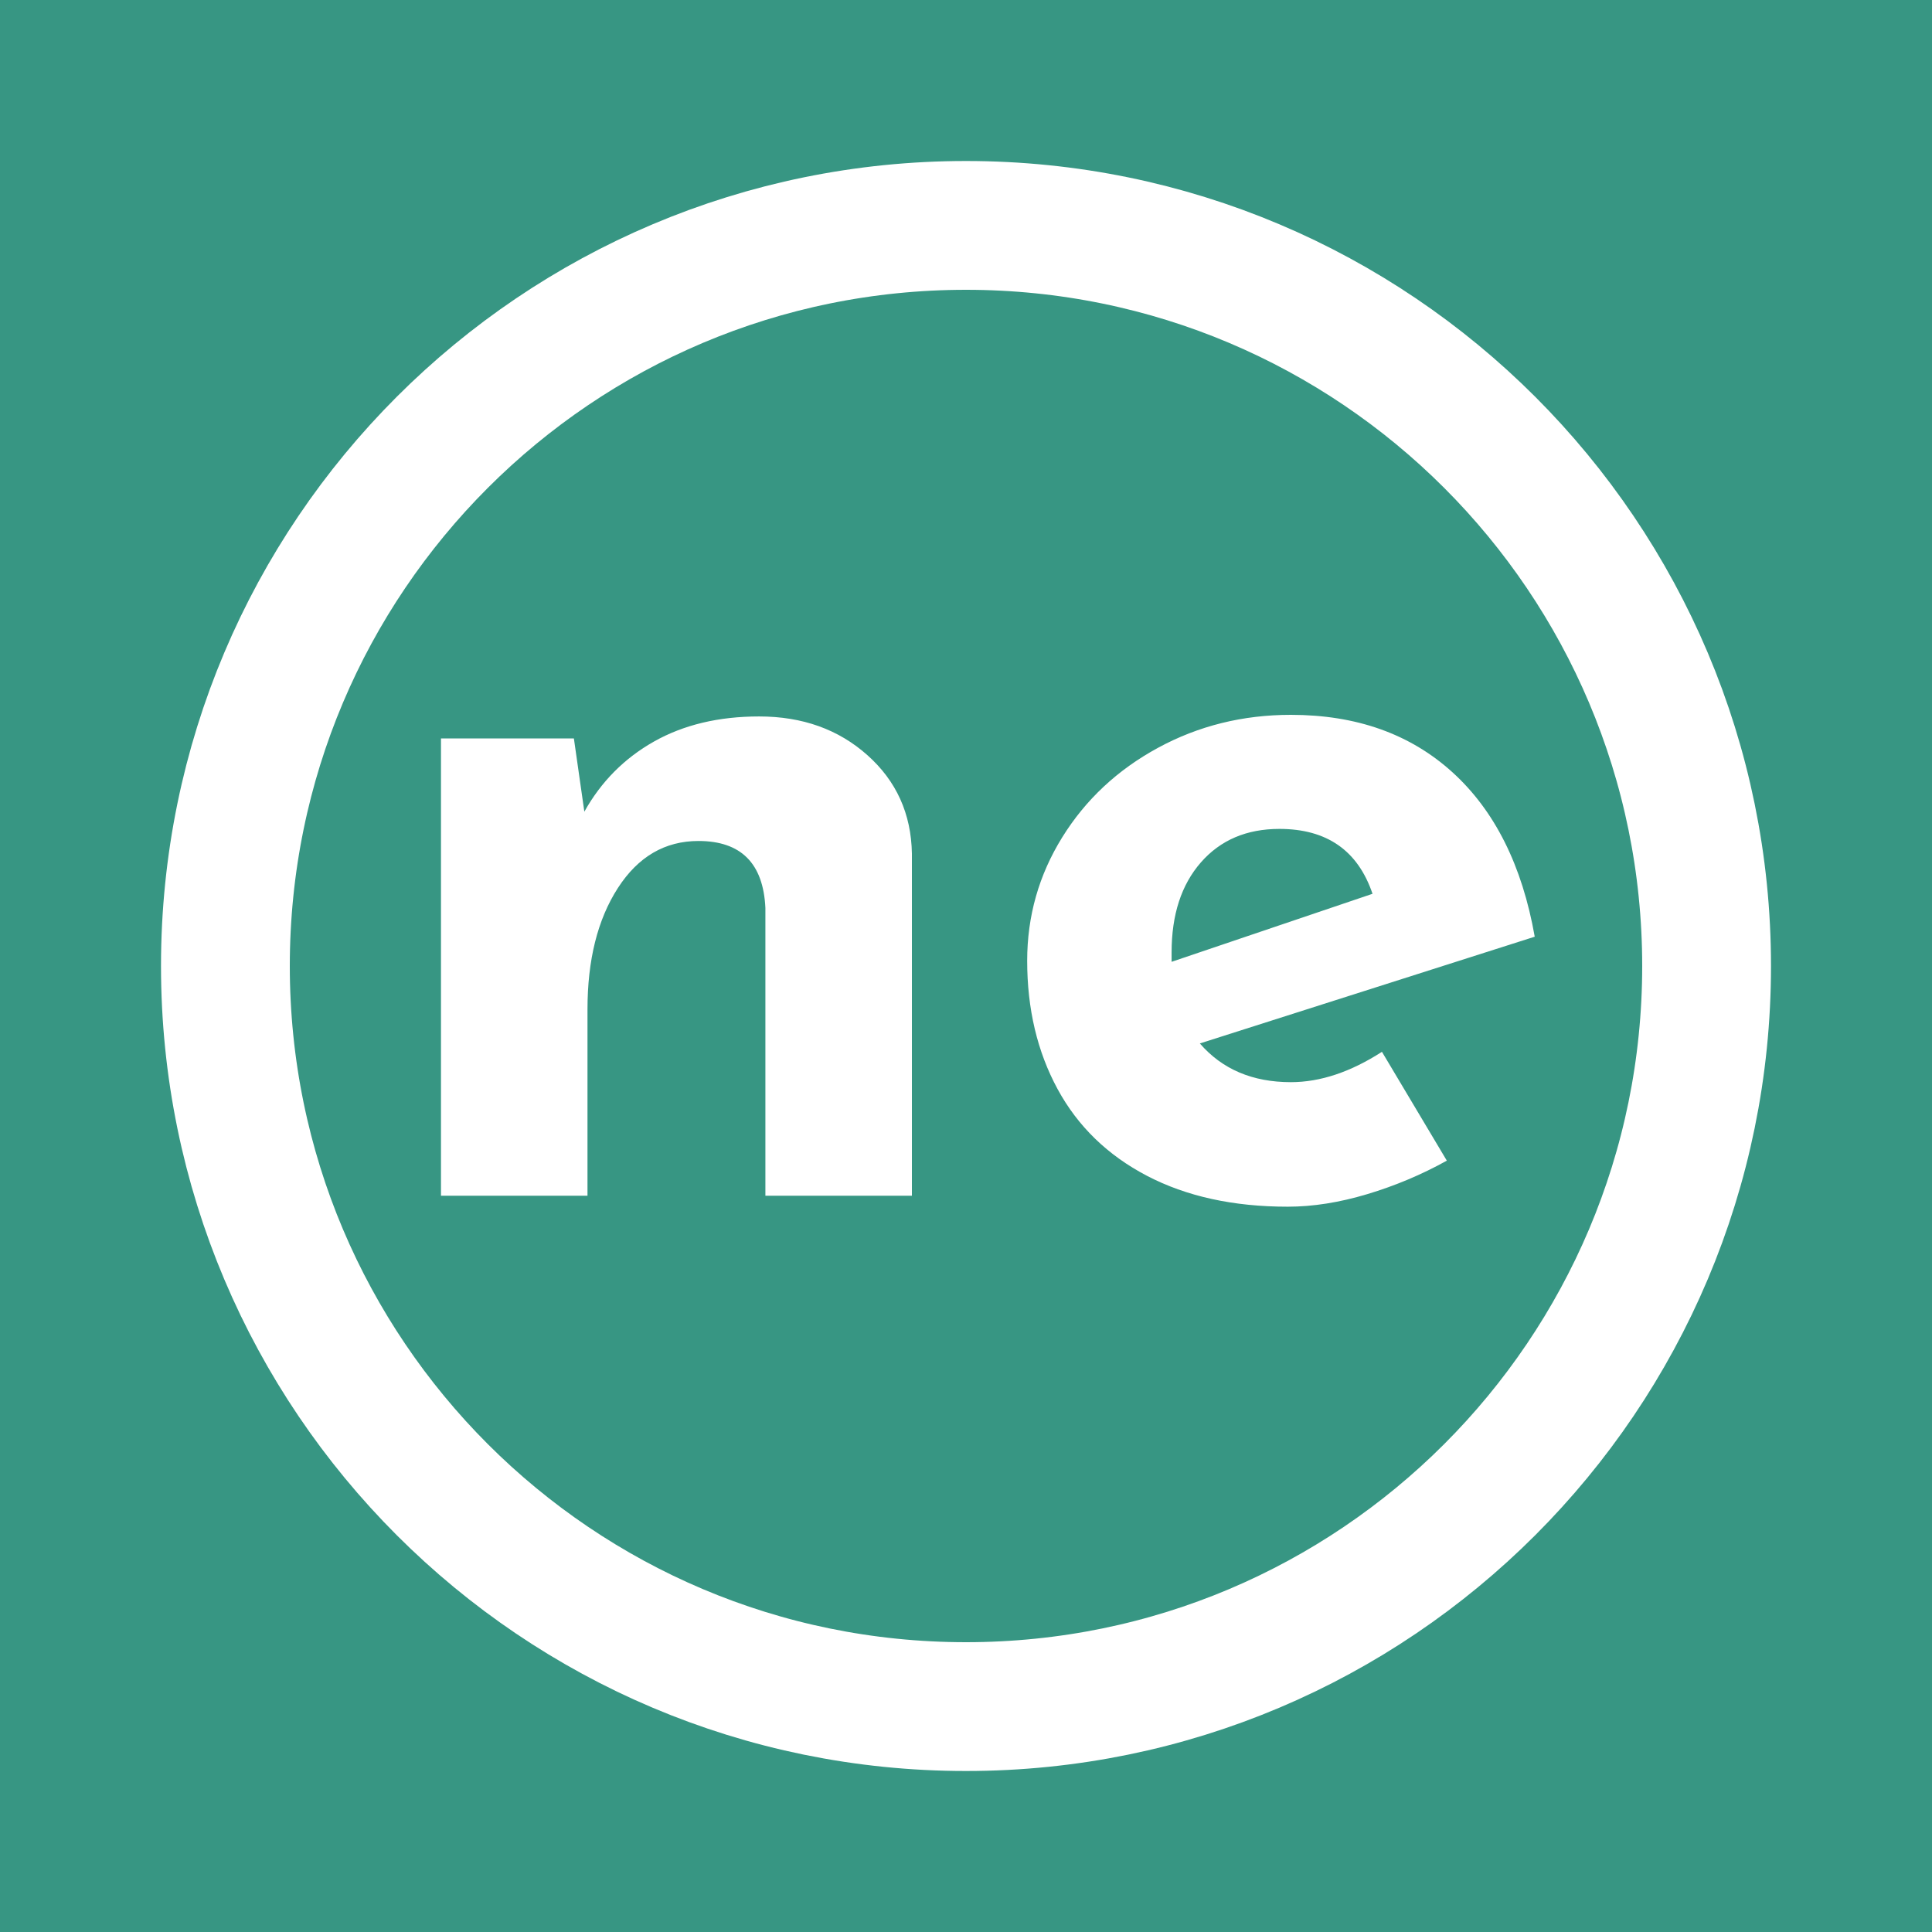
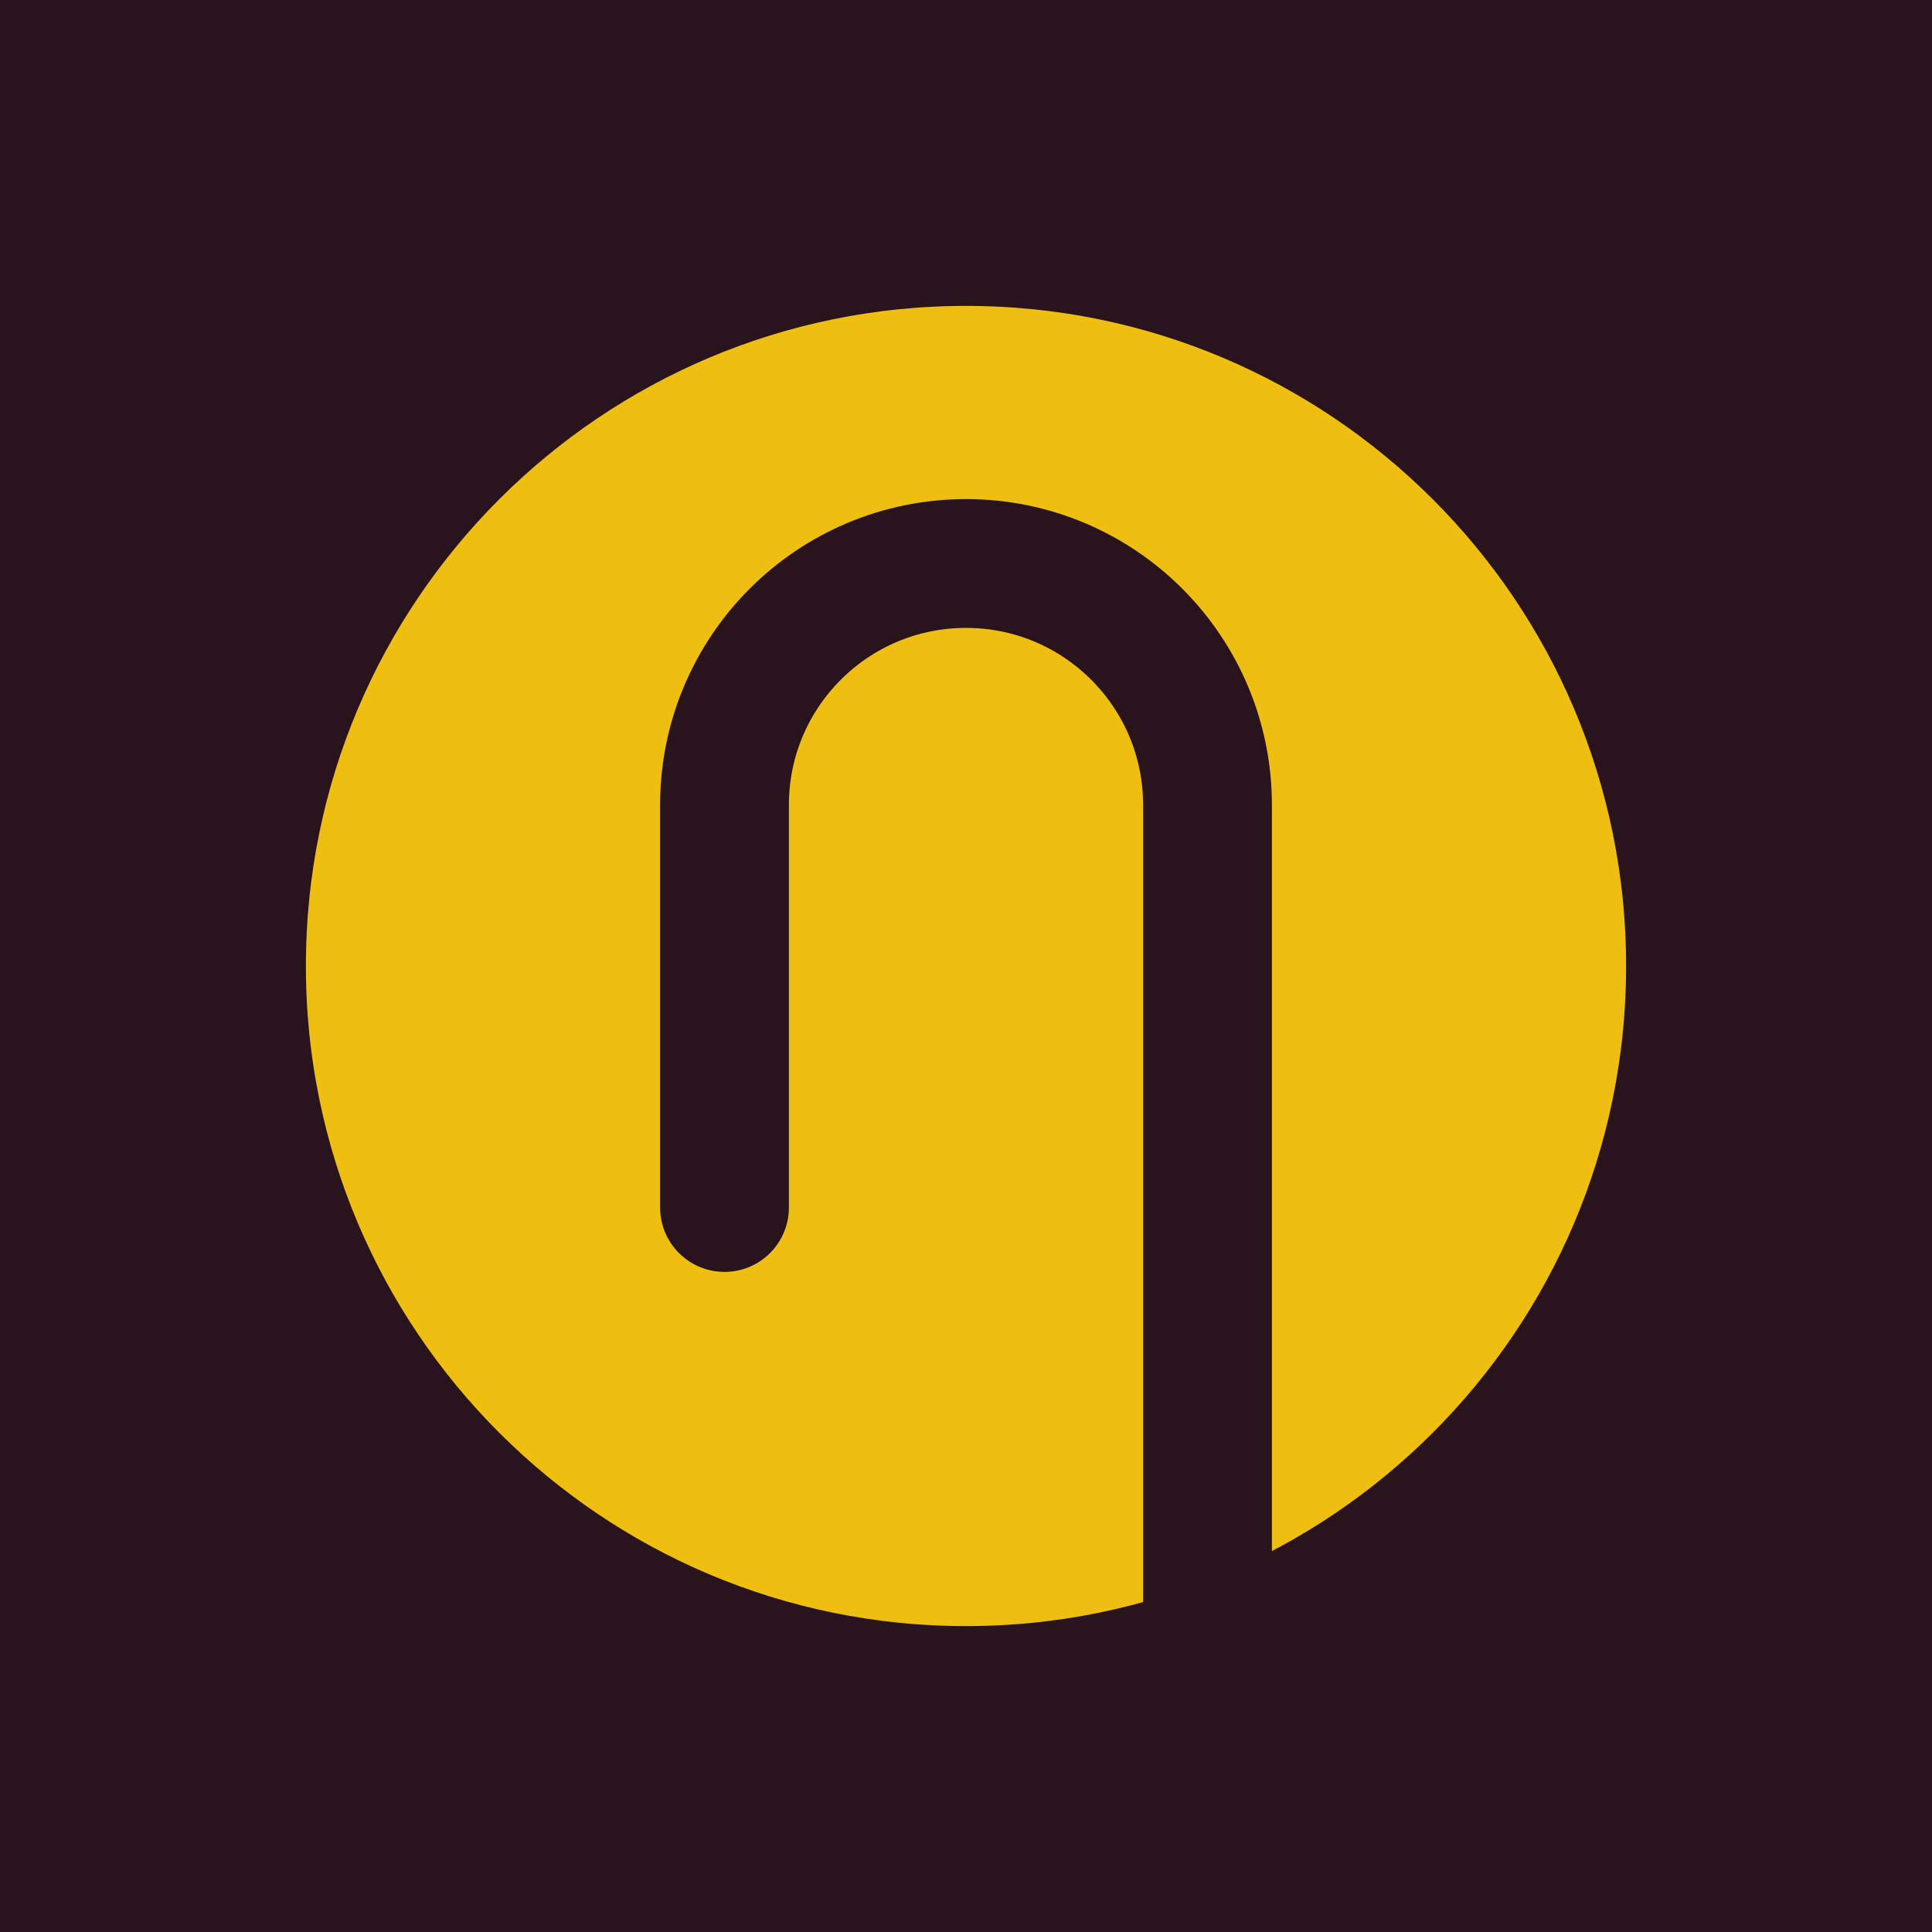
<svg xmlns="http://www.w3.org/2000/svg" viewBox="0 0 120 120">
-   <path fill="#379683" d="M0 0h120v120H0z" />
-   <circle cx="60" cy="60" r="46" fill="none" stroke="#FFF" stroke-width="8" />
-   <path d="M47.15 44.5q4.03 0 6.727 2.405 2.698 2.405 2.763 6.11V74.27h-9.1V56.395q-.195-4.16-4.16-4.16-3.12 0-5.005 2.925-1.885 2.925-1.885 7.54v11.57h-9.1V45.865h8.255l.65 4.55q1.56-2.795 4.322-4.355 2.763-1.56 6.533-1.56zM80.18 67.215q2.73 0 5.655-1.885l4.03 6.76q-2.34 1.3-4.94 2.08-2.6.78-4.94.78-5.07 0-8.742-1.917-3.673-1.918-5.558-5.395Q63.8 64.16 63.8 59.675q0-4.16 2.178-7.67 2.177-3.51 5.947-5.557 3.77-2.048 8.255-2.048 6.11 0 10.043 3.575 3.932 3.575 5.102 10.205l-20.8 6.63q2.08 2.405 5.655 2.405zm-.715-15.73q-3.055 0-4.875 2.08-1.82 2.08-1.82 5.59v.585l12.48-4.225q-1.365-4.03-5.785-4.03z" fill="#FFF" />
+   <path fill="#29141e" d="M0 0h120v120H0z" />
+   <circle cx="60" cy="60" r="45" fill="#eebf10" stroke="#29141e" stroke-width="8" />
+   <path d="M45 75V50a15 15 0 0130 0v50" fill="none" stroke="#29141e" stroke-linecap="round" stroke-width="8" />
</svg>
